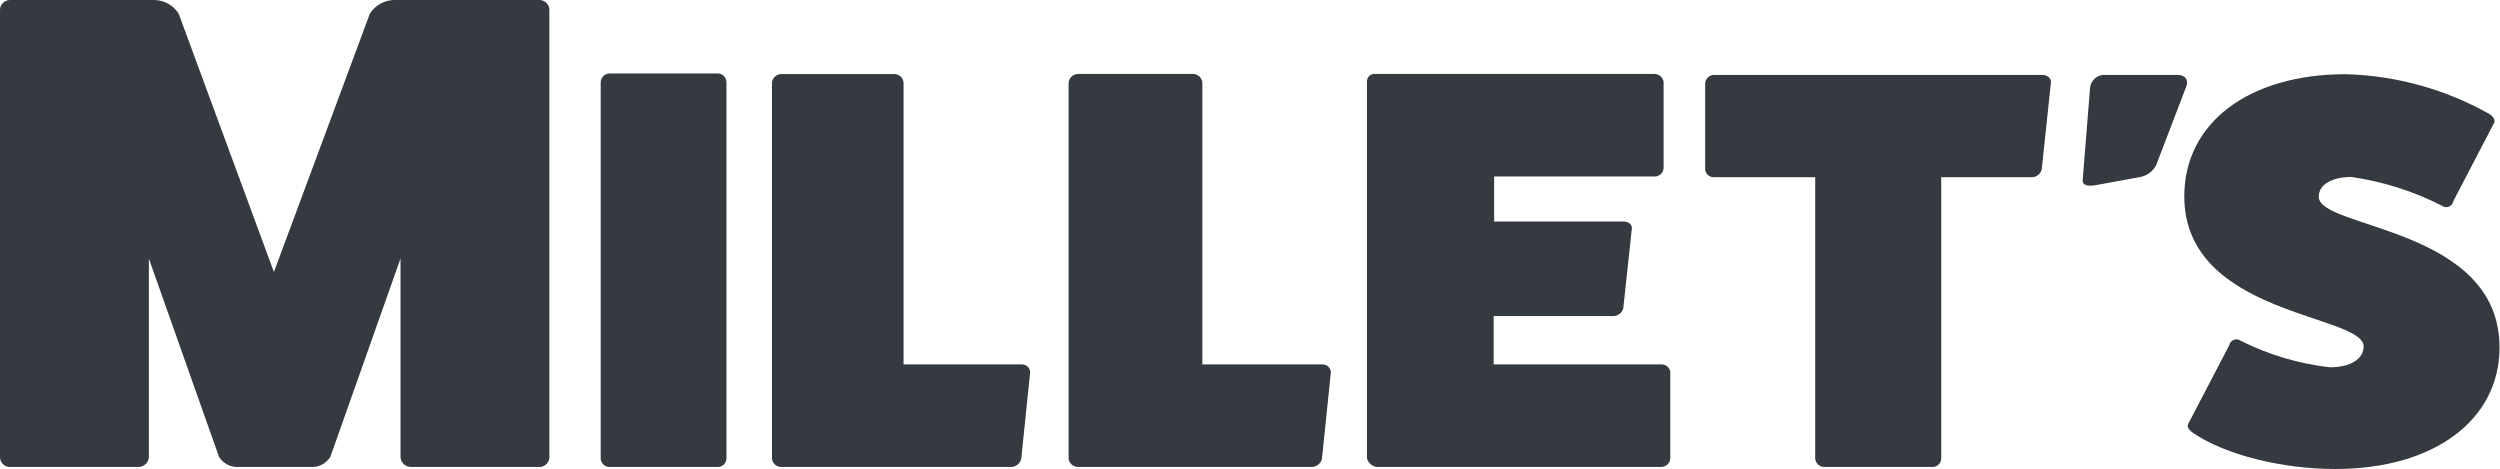
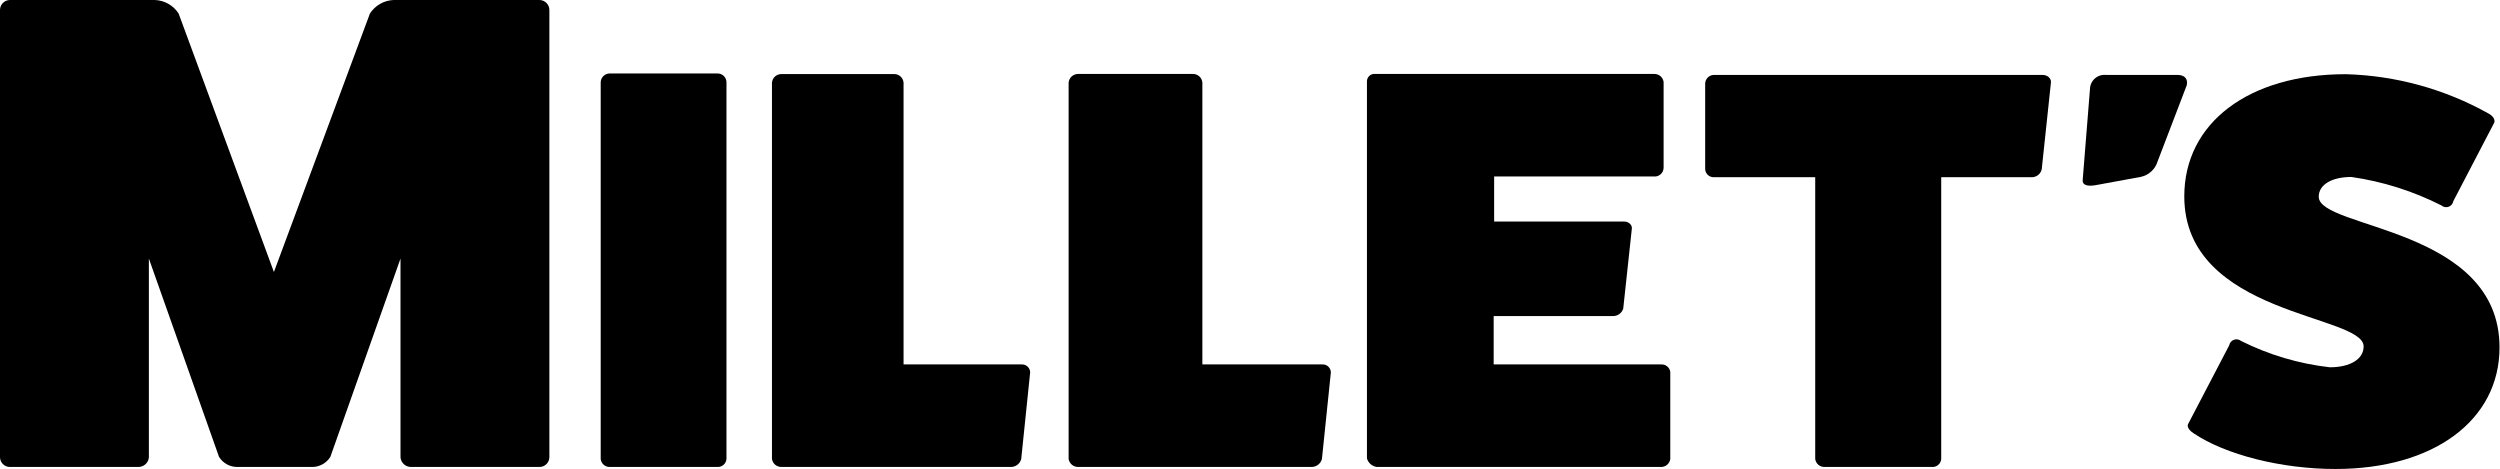
<svg xmlns="http://www.w3.org/2000/svg" viewBox="0 0 209.92 39.38">
  <defs>
-     <style>.cls-1{fill:#343a40;}</style>
+     <style>.cls-1{fill:#000000;}</style>
  </defs>
  <g id="Ebene_2" data-name="Ebene 2">
    <g id="logo_parts" data-name="logo parts">
      <path class="cls-1" d="M45.31,0a.84.84,0,0,1,.82.85V38.41a.83.83,0,0,1-.82.8H34.51a.88.88,0,0,1-.88-.8V21.71L27.74,38.36a1.8,1.8,0,0,1-1.46.85H19.85a1.8,1.8,0,0,1-1.46-.85L12.5,21.71v16.7a.88.88,0,0,1-.88.8H.82a.83.83,0,0,1-.82-.8V.85A.84.84,0,0,1,.82,0H13a2.48,2.48,0,0,1,2,1.14l8,21.7,8.06-21.7a2.48,2.48,0,0,1,2-1.14Z" />
      <path class="cls-1" d="M60.23,6.17a.74.74,0,0,1,.77.72V38.54a.73.73,0,0,1-.77.67H51.16a.75.75,0,0,1-.72-.67V6.89a.76.76,0,0,1,.72-.72Z" />
      <path class="cls-1" d="M85.8,30.6a.68.68,0,0,1,.7.67l-.75,7.27a.89.89,0,0,1-.85.67H65.62a.79.79,0,0,1-.8-.67V6.94a.79.79,0,0,1,.8-.72h9.45a.78.78,0,0,1,.8.72V30.6Z" />
      <path class="cls-1" d="M111.05,30.6a.68.68,0,0,1,.7.67L111,38.54a.9.9,0,0,1-.87.67H90.55a.8.8,0,0,1-.82-.67V6.93a.8.8,0,0,1,.82-.72h9.6a.79.79,0,0,1,.81.72V30.6Z" />
      <path class="cls-1" d="M139.48,30.6a.73.73,0,0,1,.77.62v7.32a.77.77,0,0,1-.77.67H115.61a1,1,0,0,1-.83-.72V6.88a.63.63,0,0,1,.72-.67h23.36a.78.78,0,0,1,.83.67V14.1a.75.75,0,0,1-.83.72h-13.4V18.6h10.89c.46,0,.72.33.67.62l-.72,6.69a.89.89,0,0,1-.88.63h-10V30.6Z" />
      <path class="cls-1" d="M171.5,6.29c.46,0,.77.33.71.67l-.77,7.25a.85.85,0,0,1-.82.67H163V38.54a.72.72,0,0,1-.72.67h-9.08a.77.77,0,0,1-.78-.67V14.88h-8.52a.71.71,0,0,1-.72-.67V7a.75.75,0,0,1,.72-.71Z" />
      <path class="cls-1" d="M175.49,7.49a1.22,1.22,0,0,1,1.34-1.2l6,0c.61,0,.9.33.79.86l-2.45,6.4a1.88,1.88,0,0,1-1.4,1.3l-3.76.69c-.73.14-1.18,0-1.13-.43Z" />
      <path class="cls-1" d="M187.18,29a.62.62,0,0,1,1-.37,22.28,22.28,0,0,0,7.45,2.21c1.72,0,2.84-.69,2.84-1.75,0-2.71-15.06-2.57-15.06-12.6,0-6.17,5.41-10.26,13.56-10.26a26,26,0,0,1,12,3.31c.43.23.59.6.43.83L206,16.89a.61.61,0,0,1-1,.36,24.34,24.34,0,0,0-7.56-2.39c-1.66,0-2.74.65-2.74,1.66,0,2.71,15.18,2.53,15.18,12.65,0,6.12-5.53,10.21-13.78,10.21-4.51,0-9.23-1.19-11.91-3-.43-.28-.59-.6-.43-.83Z" />
    </g>
  </g>
</svg>
